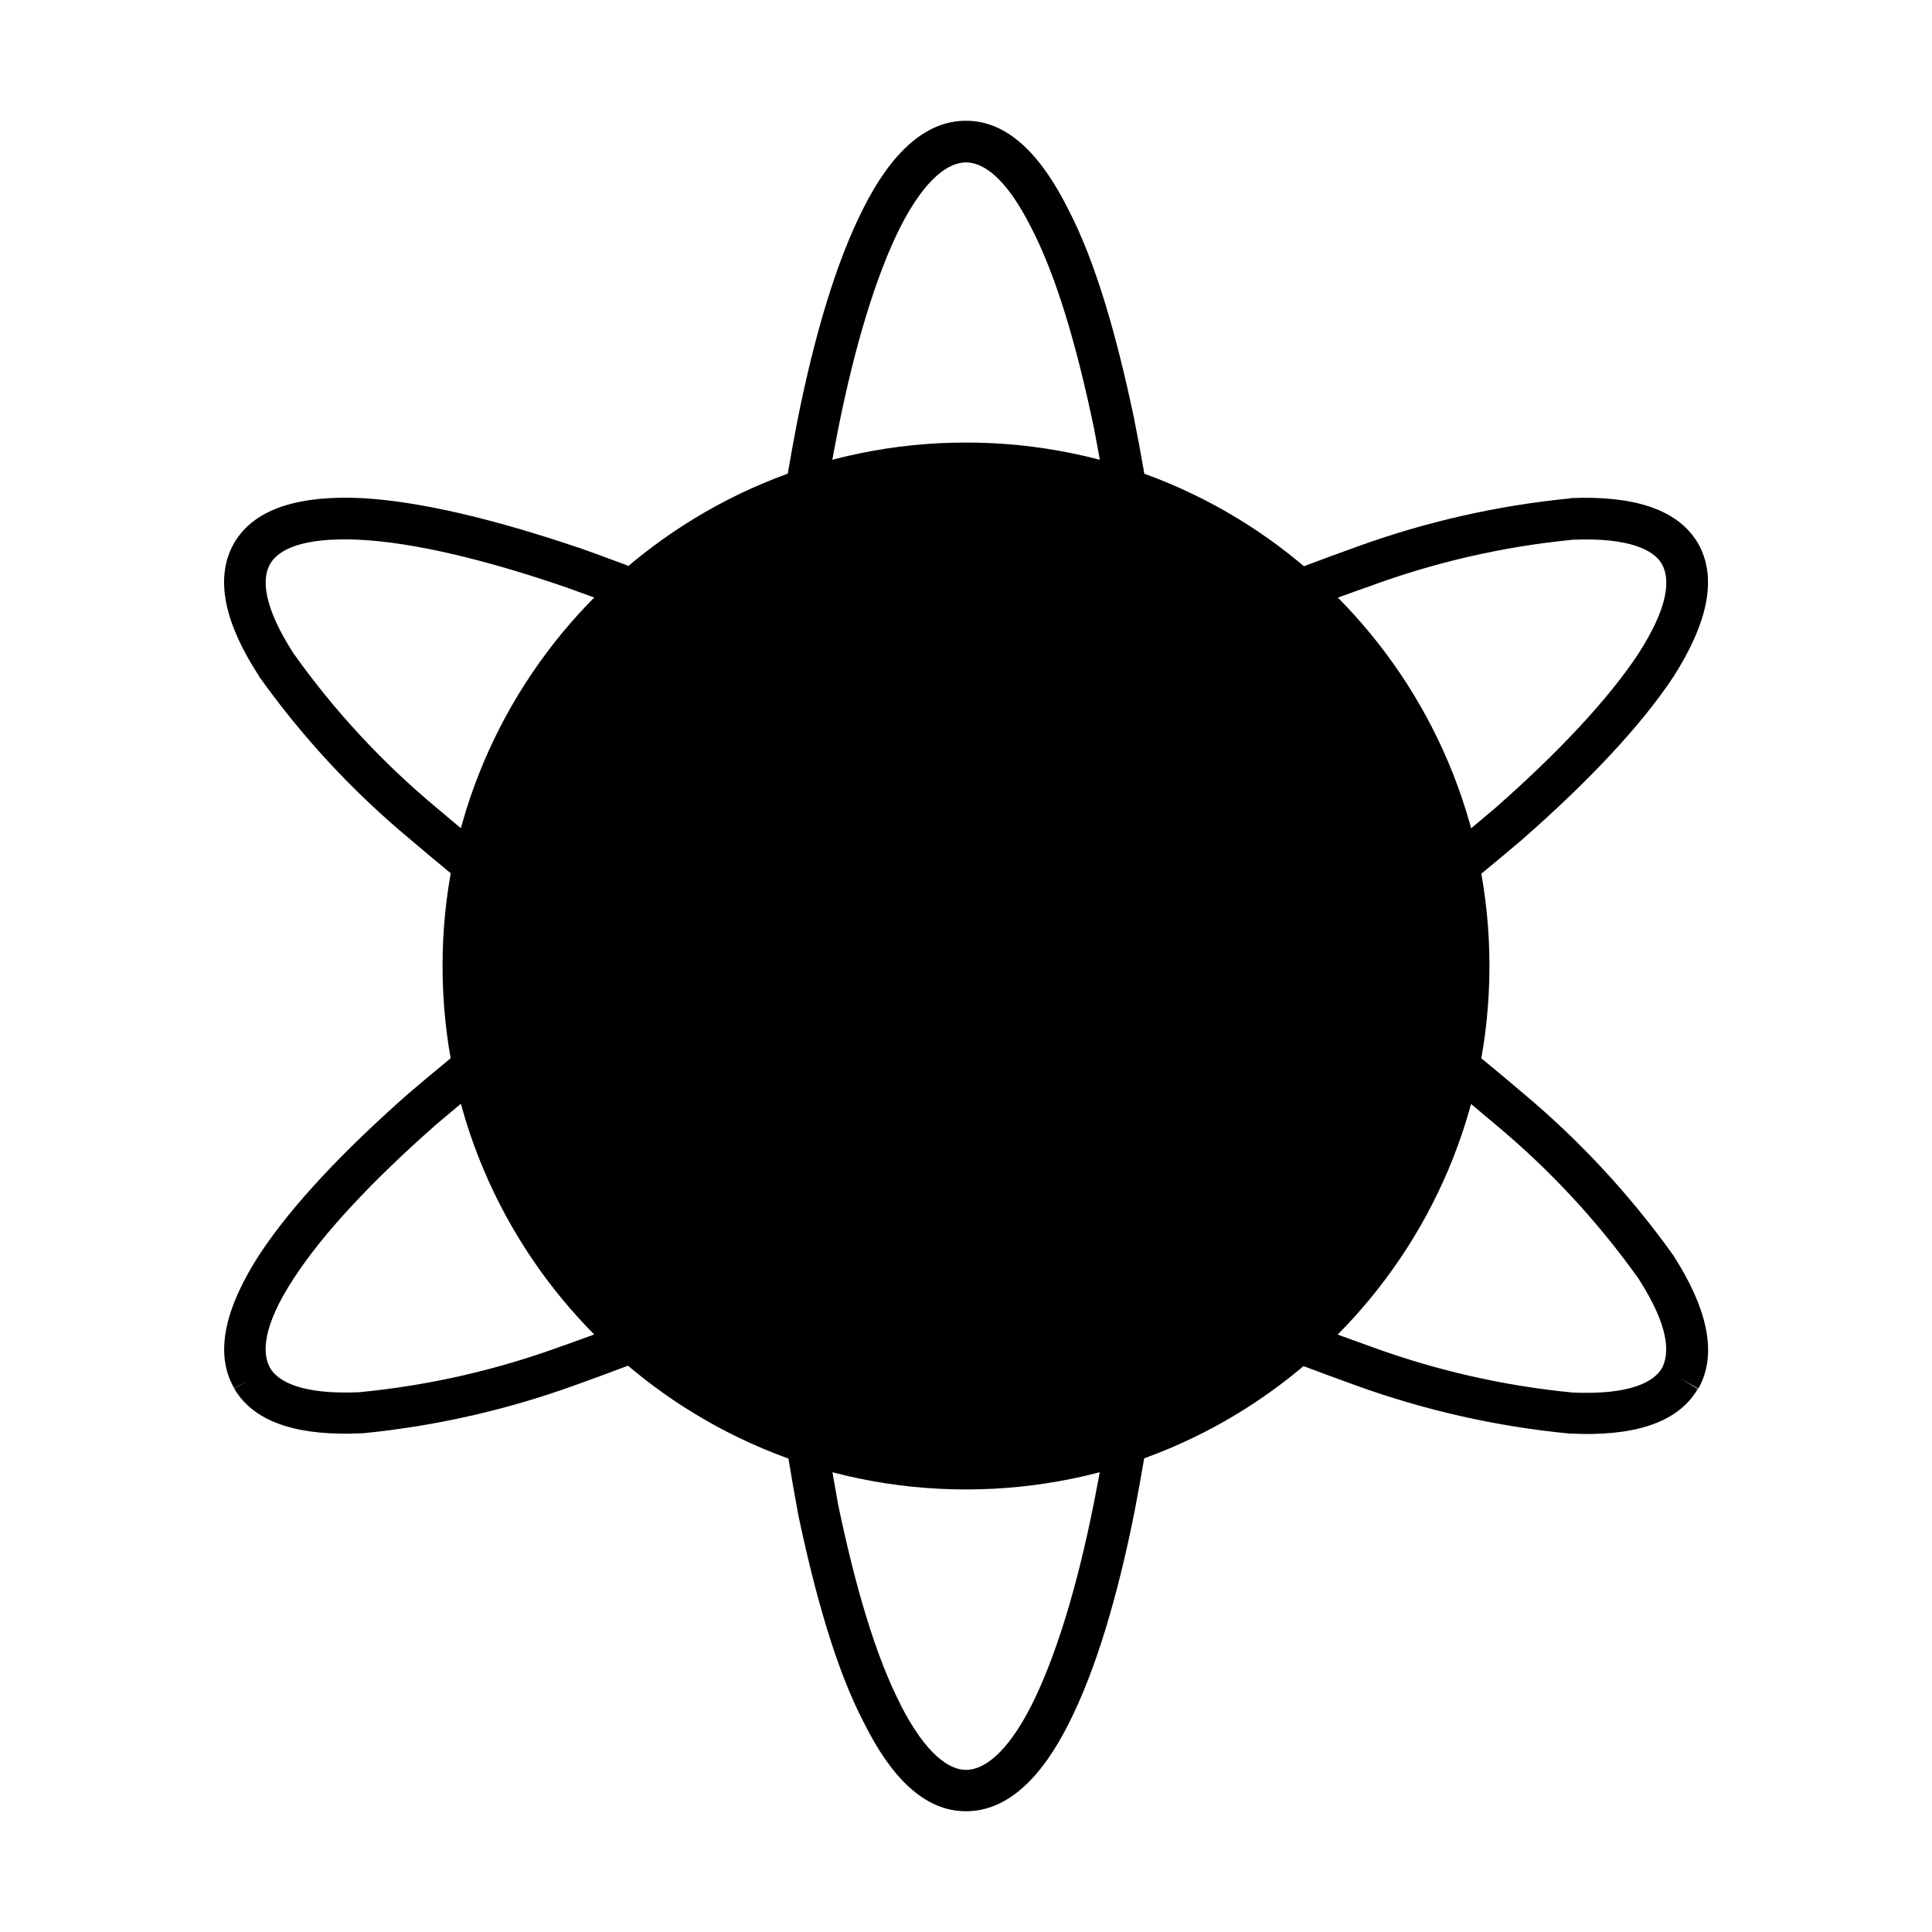
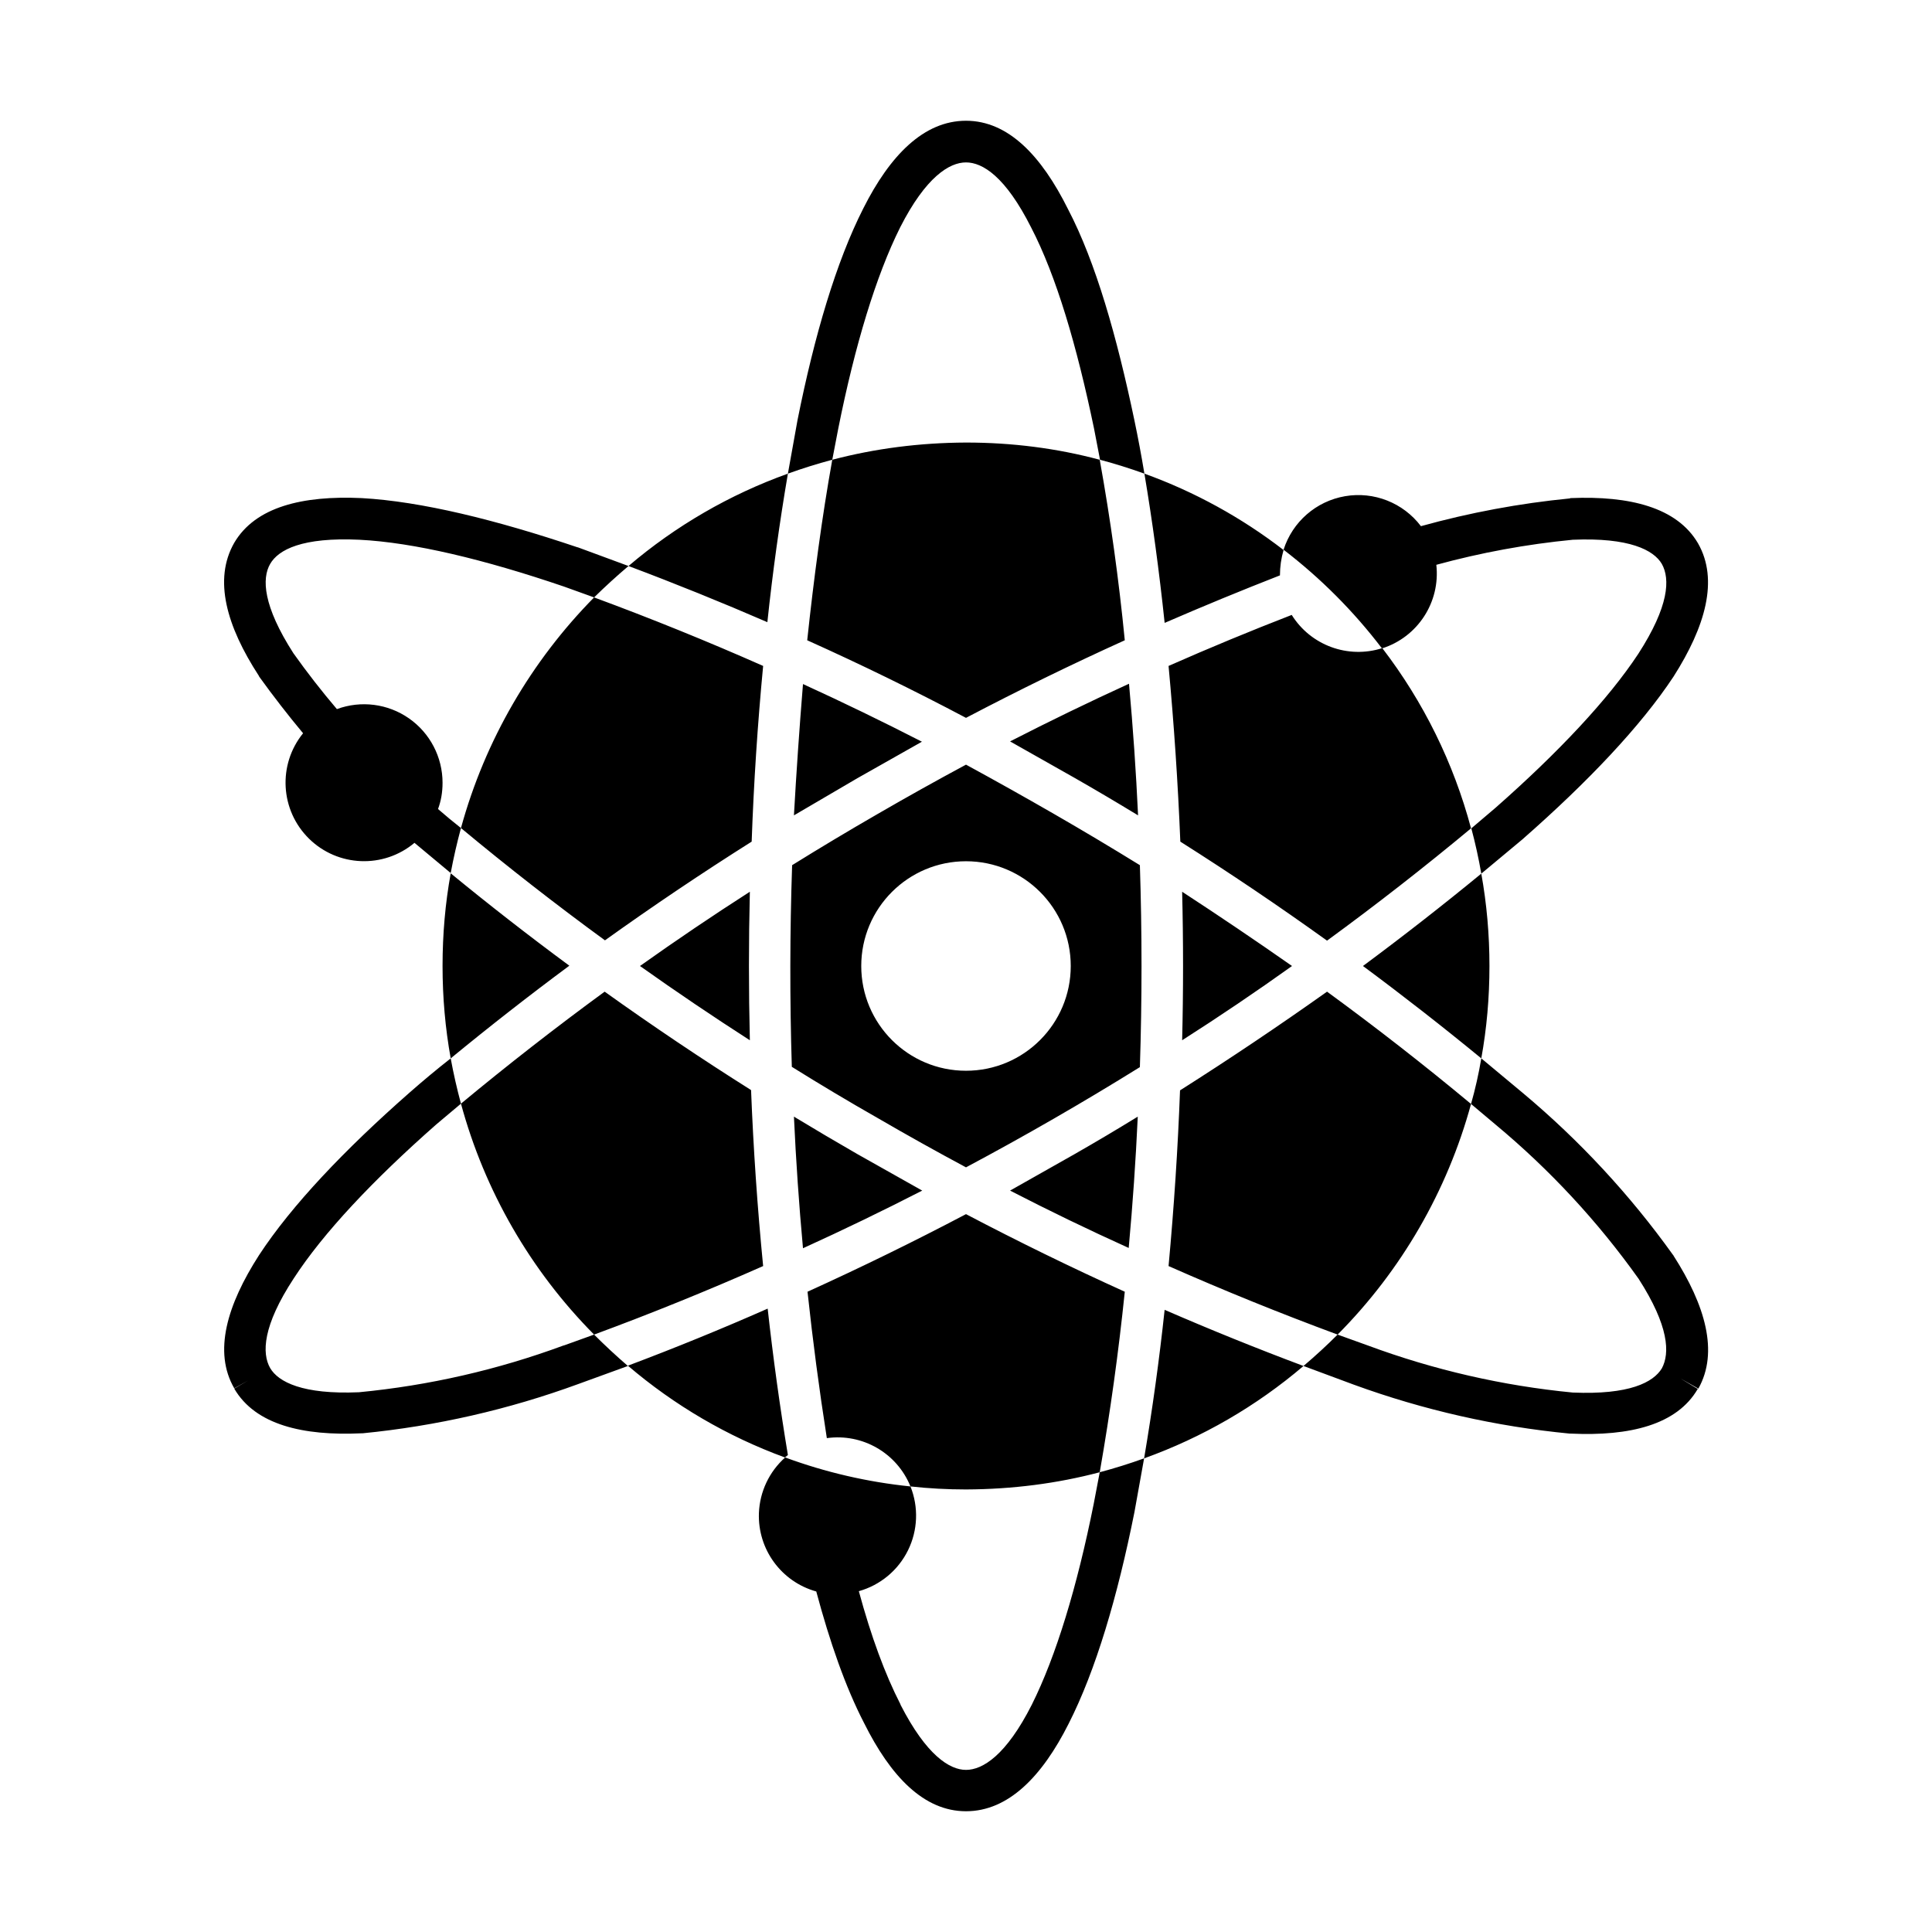
<svg xmlns="http://www.w3.org/2000/svg" fill="currentColor" viewBox="0 0 64 64">
-   <path d="M32 49.34a17.34 17.34 0 1 0 0-34.68 17.34 17.34 0 0 0 0 34.68" />
-   <path fill-rule="evenodd" d="M38.58 20.63c-.25-2.34-.58-4.62-1-6.7v-.01c-.58-2.77-1.28-5.24-2.2-7C34.5 5.16 33.4 4 32 4s-2.52 1.15-3.4 2.9c-.9 1.77-1.62 4.21-2.18 7.01a78 78 0 0 0-1 6.7 100 100 0 0 0-6.28-2.48h-.01c-2.7-.91-5.17-1.52-7.15-1.63-1.96-.09-3.52.29-4.22 1.48-.7 1.22-.25 2.77.81 4.4l.01.02.01.02q2.15 3.01 4.97 5.36 2.58 2.2 5.3 4.21a100 100 0 0 0-5.3 4.21c-2.14 1.88-3.9 3.73-4.98 5.38-1.06 1.65-1.52 3.2-.82 4.41l.46-.26-.46.27c.7 1.2 2.28 1.57 4.21 1.48h.04a29 29 0 0 0 7.14-1.63q3.18-1.14 6.28-2.5.38 3.38.99 6.7v.02c.58 2.77 1.28 5.24 2.2 7C29.5 58.84 30.6 60 32 60s2.52-1.15 3.4-2.9c.9-1.77 1.62-4.21 2.18-7.01a81 81 0 0 0 1-6.7q3.1 1.34 6.27 2.48A29 29 0 0 0 52 47.49h.04c1.95.09 3.51-.29 4.2-1.48l-.58-.35.6.34c.68-1.21.23-2.76-.82-4.4l-.01-.02-.01-.01a29 29 0 0 0-4.97-5.36 100 100 0 0 0-5.3-4.21 100 100 0 0 0 5.3-4.21l.01-.01c2.13-1.87 3.89-3.72 4.98-5.37 1.05-1.65 1.5-3.2.81-4.41-.7-1.2-2.28-1.58-4.21-1.5h-.02l-.01.01a29 29 0 0 0-7.14 1.63q-3.18 1.14-6.28 2.49M32 5.38c-.55 0-1.33.48-2.18 2.15-.8 1.6-1.5 3.91-2.05 6.66-.44 2.18-.77 4.58-1.03 7.02q2.67 1.2 5.26 2.57a100 100 0 0 1 5.26-2.57 75 75 0 0 0-1.02-7.02c-.57-2.74-1.25-5.05-2.08-6.65-.85-1.69-1.61-2.16-2.16-2.16m5.4 17.27q-1.99.91-3.94 1.91l2.14 1.21q1.06.6 2.1 1.24-.1-2.16-.3-4.36m-6.86 1.92q-1.95-1-3.94-1.91-.18 2.2-.3 4.35 1.04-.63 2.1-1.23 1.06-.62 2.14-1.21m-4.3 4.09q1.4-.87 2.84-1.7 1.45-.84 2.92-1.63 1.47.8 2.91 1.63t2.85 1.7a103 103 0 0 1 0 6.69q-1.4.87-2.84 1.7-1.45.83-2.92 1.62a96 96 0 0 1-2.92-1.63q-1.44-.82-2.85-1.7a103 103 0 0 1 .01-6.68m-1.34-.78q.1-2.86.38-5.82a96 96 0 0 0-6.6-2.63c-2.64-.9-4.98-1.46-6.77-1.55-1.9-.09-2.69.33-2.96.8-.28.48-.24 1.39.77 2.96a27 27 0 0 0 4.72 5.1q2.72 2.31 5.6 4.41a100 100 0 0 1 4.86-3.27M21.2 32q1.8-1.28 3.64-2.46a100 100 0 0 0 0 4.92A96 96 0 0 1 21.2 32m-1.17.85q-2.87 2.1-5.58 4.4c-2.09 1.84-3.74 3.59-4.72 5.1-1.03 1.57-1.06 2.48-.78 2.97.27.46 1.08.88 2.94.8a27 27 0 0 0 6.78-1.55h.01a96 96 0 0 0 6.6-2.63 100 100 0 0 1-.4-5.83 100 100 0 0 1-4.85-3.26m6.72 9.94q.38 3.53 1.01 7.03c.57 2.74 1.25 5.05 2.07 6.64v.01c.86 1.68 1.63 2.16 2.17 2.16.55 0 1.33-.48 2.18-2.16.8-1.6 1.5-3.9 2.05-6.65.44-2.18.77-4.58 1.03-7.03A100 100 0 0 1 32 40.22a100 100 0 0 1-5.25 2.57m3.8-3.35q-1.96 1-3.95 1.91a96 96 0 0 1-.3-4.36q1.03.63 2.1 1.24t2.14 1.21m2.92 0q1.94 1 3.93 1.9.2-2.18.3-4.35-1.04.64-2.09 1.24-1.07.62-2.14 1.21m5.63-3.32c-.07 1.9-.2 3.87-.38 5.82q3.25 1.44 6.6 2.63a27 27 0 0 0 6.79 1.56c1.88.08 2.67-.34 2.95-.8.27-.5.24-1.4-.77-2.97a27 27 0 0 0-4.73-5.1 96 96 0 0 0-5.59-4.41q-2.38 1.7-4.87 3.27m4.87-4.96a100 100 0 0 0-4.86-3.28 112 112 0 0 0-.39-5.82 96 96 0 0 1 6.6-2.62h.01a27 27 0 0 1 6.78-1.56c1.87-.08 2.68.34 2.95.8.28.5.24 1.4-.78 2.98-.99 1.5-2.64 3.26-4.73 5.1a96 96 0 0 1-5.58 4.4M42.8 32q-1.79 1.28-3.64 2.46a100 100 0 0 0 0-4.92Q41 30.74 42.8 32" clip-rule="evenodd" />
+   <path fill-rule="evenodd" d="M14.66 32q0-1.58.27-3.07a97 97 0 0 0 3.93 3.06 100 100 0 0 0-3.93 3.07q-.27-1.5-.27-3.06M32 14.66q2.3 0 4.43.57a75 75 0 0 1 .83 5.98A100 100 0 0 0 32 23.78a91 91 0 0 0-5.26-2.57c.22-2.06.49-4.09.83-5.98q2.13-.56 4.43-.57M49.34 32q0 1.57-.27 3.06A100 100 0 0 0 45.15 32a100 100 0 0 0 3.92-3.06q.27 1.5.27 3.06M32 49.34q-.93 0-1.84-.1a2.6 2.6 0 0 0-2.77-1.6q-.38-2.42-.64-4.85A100 100 0 0 0 32 40.22a100 100 0 0 0 5.26 2.57 85 85 0 0 1-.83 5.98q-2.12.56-4.43.57m6.58-28.71q-.27-2.56-.67-4.94a17 17 0 0 1 4.61 2.53 3 3 0 0 0-.12.84q-1.92.75-3.81 1.57zm-1-6.7c-.58-2.77-1.28-5.24-2.2-7C34.5 5.16 33.4 4 32 4s-2.52 1.15-3.4 2.9c-.9 1.77-1.62 4.21-2.18 7.01l-.32 1.78q.72-.26 1.47-.46l.2-1.04c.55-2.75 1.25-5.06 2.05-6.66.85-1.67 1.63-2.15 2.18-2.15s1.31.47 2.16 2.16c.83 1.6 1.51 3.91 2.08 6.65l.2 1.04q.75.2 1.47.46-.15-.9-.33-1.76m-12.16 6.68a100 100 0 0 0-4.6-1.86 17 17 0 0 1 5.28-3.06 78 78 0 0 0-.68 4.92m-6.28-2.48h-.01c-2.7-.91-5.17-1.52-7.15-1.63-1.96-.09-3.52.29-4.22 1.48-.7 1.22-.25 2.77.81 4.4l.02.04q.7.97 1.45 1.87a2.6 2.6 0 0 0 3.69 3.63l1.2 1q.14-.75.34-1.49-.38-.3-.76-.63.15-.4.15-.87a2.6 2.6 0 0 0-3.5-2.44 27 27 0 0 1-1.44-1.85c-1.01-1.57-1.05-2.48-.77-2.96.27-.47 1.06-.89 2.96-.8 1.79.09 4.13.65 6.77 1.55l1 .36q.55-.54 1.14-1.04zM13.56 36.2c-2.14 1.88-3.9 3.73-4.98 5.38-1.06 1.65-1.52 3.2-.82 4.41l.46-.26-.46.27c.7 1.2 2.28 1.57 4.21 1.48h.04a29 29 0 0 0 7.14-1.63l1.65-.6q-.58-.5-1.12-1.04l-1 .36h-.01a27 27 0 0 1-6.78 1.55c-1.86.08-2.67-.34-2.94-.8-.28-.49-.25-1.4.78-2.97.98-1.51 2.63-3.26 4.72-5.1l.82-.69q-.2-.74-.34-1.5-.7.55-1.37 1.14m11.87 7.15q.27 2.44.67 4.85l-.1.08a17 17 0 0 1-5.2-3.04q2.34-.88 4.63-1.89m-.29 6.77a2.6 2.6 0 0 0 1.9 2.6c.45 1.68.97 3.17 1.58 4.35C29.5 58.84 30.6 60 32 60s2.52-1.15 3.4-2.9c.9-1.77 1.62-4.21 2.18-7.01l.32-1.78q-.72.26-1.47.46l-.2 1.05c-.55 2.75-1.25 5.05-2.05 6.65-.85 1.68-1.63 2.16-2.18 2.16-.54 0-1.31-.48-2.17-2.16v-.01q-.77-1.5-1.38-3.75a2.6 2.6 0 0 0 1.71-3.47 17 17 0 0 1-4.15-.96 2.6 2.6 0 0 0-.87 1.84m13.44-6.73q2.28.99 4.6 1.86a17 17 0 0 1-5.28 3.06 81 81 0 0 0 .68-4.92m6.27 2.48A29 29 0 0 0 52 47.49h.04c1.95.09 3.51-.29 4.2-1.48l-.58-.35.6.34c.68-1.21.23-2.76-.82-4.4l-.01-.02-.01-.01a29 29 0 0 0-4.97-5.36l-1.38-1.15q-.13.77-.34 1.51l.82.69a27 27 0 0 1 4.73 5.1c1.01 1.57 1.04 2.47.77 2.97-.28.46-1.07.88-2.95.8a27 27 0 0 1-6.79-1.56l-1-.36q-.54.54-1.13 1.04zm5.6-18.08.01-.01c2.13-1.87 3.89-3.72 4.98-5.37 1.05-1.65 1.5-3.2.81-4.41-.7-1.2-2.28-1.58-4.21-1.5h-.02l-.01.01a29 29 0 0 0-4.94.92 2.6 2.6 0 0 0-4.55.78q1.85 1.42 3.26 3.27a2.6 2.6 0 0 0 1.8-2.77 27 27 0 0 1 4.52-.83c1.87-.08 2.68.34 2.95.8.28.5.24 1.4-.78 2.98-.99 1.5-2.64 3.26-4.73 5.1l-.8.68q.2.75.33 1.5zm-12.75-.78q-1.05-.64-2.1-1.24l-2.14-1.21a97 97 0 0 1 3.94-1.91q.2 2.2.3 4.36m-9.3-1.23-2.1 1.23q.12-2.14.3-4.35a97 97 0 0 1 3.94 1.91zm-2.16 2.88q1.4-.87 2.84-1.7 1.45-.84 2.92-1.63 1.47.8 2.91 1.63t2.85 1.7a103 103 0 0 1 0 6.69A100 100 0 0 1 32 38.67a96 96 0 0 1-2.92-1.63 82 82 0 0 1-2.85-1.7 103 103 0 0 1 .01-6.68m-6.2 2.49a96 96 0 0 1-4.77-3.72c.8-2.92 2.34-5.54 4.41-7.64a96 96 0 0 1 5.6 2.27 98 98 0 0 0-.38 5.82 100 100 0 0 0-4.86 3.27m1.16.85a92 92 0 0 1 3.64-2.46 100 100 0 0 0 0 4.92A96 96 0 0 1 21.2 32m3.68 4.11a100 100 0 0 0 .4 5.83 96 96 0 0 1-5.6 2.27 17.3 17.3 0 0 1-4.41-7.65 99 99 0 0 1 4.76-3.71 100 100 0 0 0 4.85 3.26m5.67 3.33q-1.95 1-3.95 1.91a96 96 0 0 1-.3-4.36q1.04.63 2.1 1.24zm5.05-1.21q1.05-.6 2.09-1.24-.1 2.17-.3 4.35a85 85 0 0 1-3.93-1.9zm8.36-5.38a96 96 0 0 1 4.77 3.72 17.3 17.3 0 0 1-4.42 7.64q-2.84-1.05-5.6-2.27c.18-1.95.31-3.92.38-5.82q2.49-1.58 4.87-3.27m0-1.69a100 100 0 0 0-4.86-3.28 112 112 0 0 0-.39-5.82 96 96 0 0 1 4.08-1.69 2.6 2.6 0 0 0 3 1.1 17 17 0 0 1 2.94 5.97 96 96 0 0 1-4.77 3.72M42.8 32a83 83 0 0 1-3.64 2.46 100 100 0 0 0 0-4.92Q41 30.74 42.8 32M32 35.47a3.47 3.47 0 1 0 0-6.94 3.47 3.47 0 0 0 0 6.94" />
</svg>
